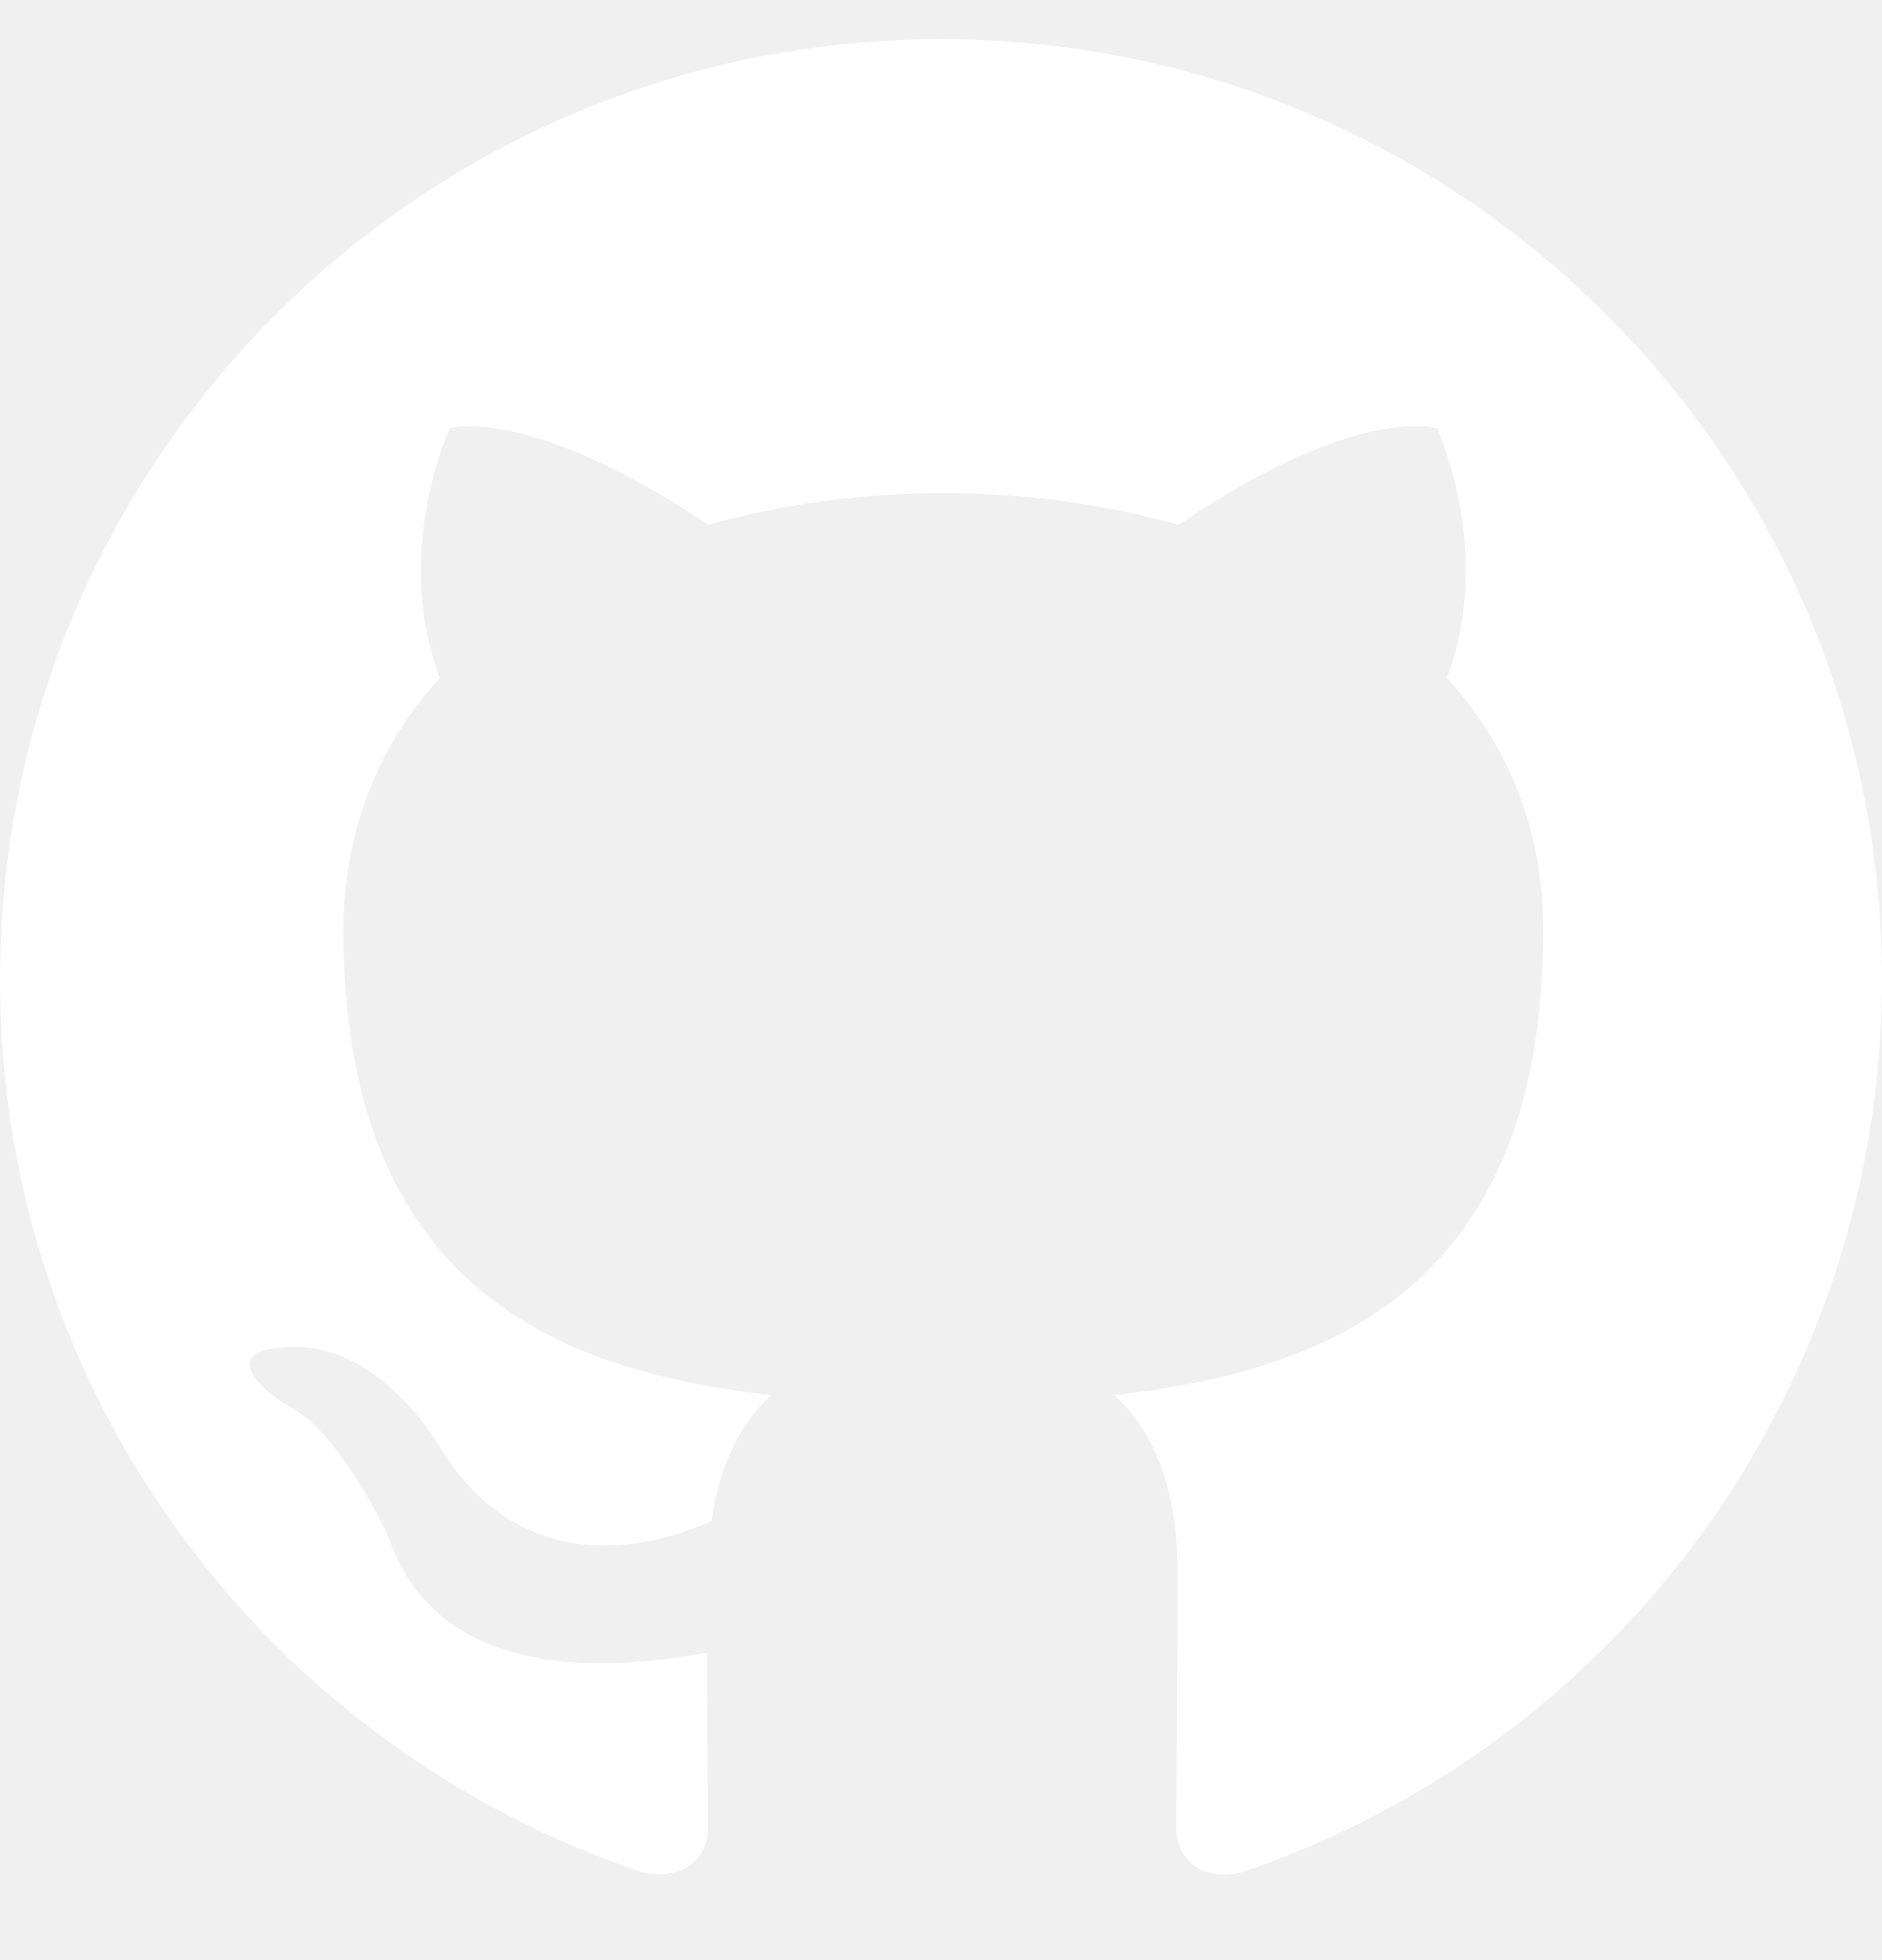
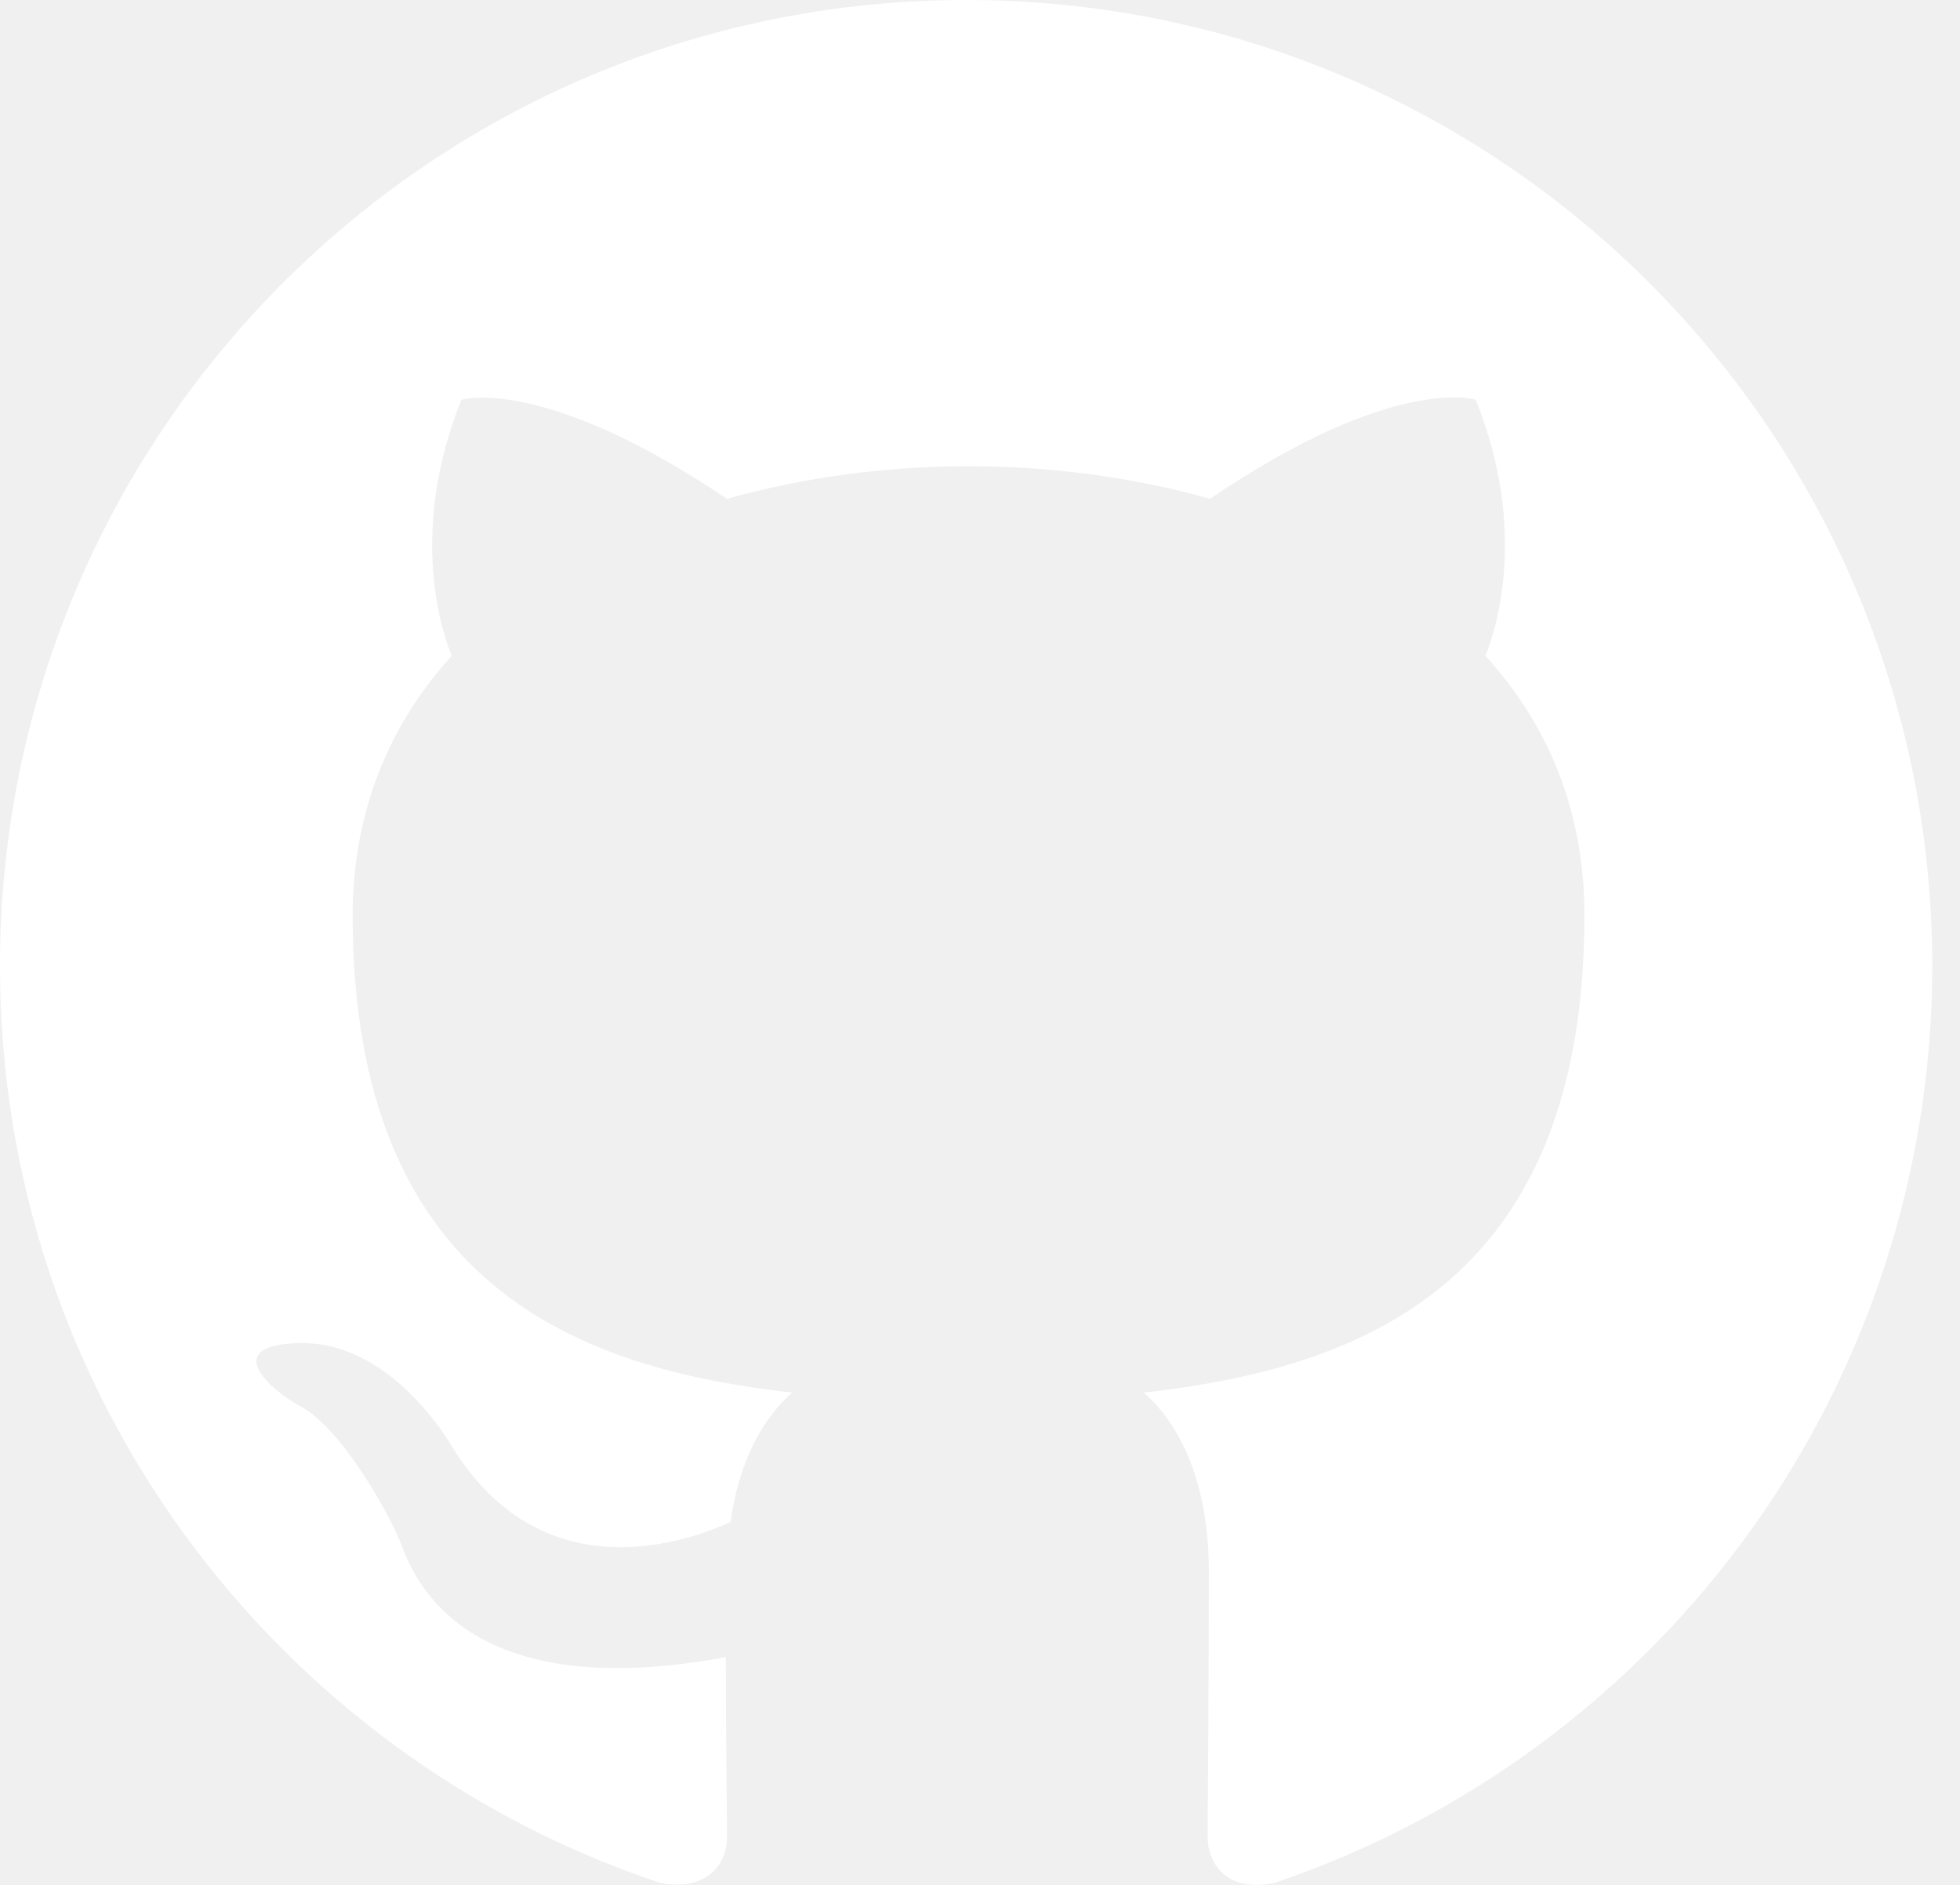
- <svg xmlns="http://www.w3.org/2000/svg" width="24" height="25" viewBox="0 0 24 25">
-   <g clip-path="url(#clip0_15_44)">
-     <path fill-rule="evenodd" clip-rule="evenodd" d="M12 0.5C5.37 0.5 0 5.87 0 12.5C0 17.81 3.435 22.295 8.205 23.885C8.805 23.99 9.03 23.63 9.03 23.315C9.03 23.03 9.015 22.085 9.015 21.08C6 21.635 5.22 20.345 4.98 19.67C4.845 19.325 4.26 18.26 3.75 17.975C3.33 17.75 2.73 17.195 3.735 17.18C4.68 17.165 5.355 18.05 5.58 18.41C6.66 20.225 8.385 19.715 9.075 19.4C9.18 18.62 9.495 18.095 9.84 17.795C7.17 17.495 4.38 16.46 4.38 11.87C4.38 10.565 4.845 9.485 5.61 8.645C5.49 8.345 5.07 7.115 5.73 5.465C5.73 5.465 6.735 5.15 9.03 6.695C9.99 6.425 11.01 6.29 12.03 6.29C13.05 6.29 14.07 6.425 15.03 6.695C17.325 5.135 18.33 5.465 18.33 5.465C18.99 7.115 18.57 8.345 18.45 8.645C19.215 9.485 19.68 10.55 19.68 11.87C19.68 16.475 16.875 17.495 14.205 17.795C14.64 18.17 15.015 18.89 15.015 20.015C15.015 21.62 15 22.91 15 23.315C15 23.63 15.225 24.005 15.825 23.885C18.207 23.081 20.277 21.55 21.744 19.507C23.21 17.465 23.999 15.014 24 12.5C24 5.87 18.63 0.5 12 0.5Z" fill="white" />
-   </g>
-   <defs>
-     <clipPath id="clip0_15_44">
-       <rect width="24" height="24" fill="white" transform="translate(0 0.5)" />
-     </clipPath>
-   </defs>
+ <svg xmlns="http://www.w3.org/2000/svg" viewBox="0 0 26 25">
+   <path fill-rule="evenodd" clip-rule="evenodd" d="M12.816 0C5.735 0 0 5.735 0 12.816C0 18.487 3.669 23.277 8.763 24.976C9.404 25.088 9.644 24.703 9.644 24.367C9.644 24.062 9.628 23.053 9.628 21.98C6.408 22.573 5.575 21.195 5.319 20.474C5.175 20.105 4.55 18.968 4.005 18.664C3.556 18.423 2.916 17.831 3.989 17.814C4.998 17.799 5.719 18.744 5.96 19.128C7.113 21.067 8.955 20.522 9.692 20.186C9.804 19.352 10.141 18.792 10.509 18.471C7.658 18.151 4.678 17.046 4.678 12.143C4.678 10.75 5.175 9.596 5.992 8.699C5.863 8.379 5.415 7.065 6.12 5.303C6.12 5.303 7.193 4.966 9.644 6.616C10.669 6.328 11.759 6.184 12.848 6.184C13.938 6.184 15.027 6.328 16.052 6.616C18.503 4.95 19.577 5.303 19.577 5.303C20.282 7.065 19.833 8.379 19.705 8.699C20.522 9.596 21.018 10.733 21.018 12.143C21.018 17.061 18.023 18.151 15.171 18.471C15.636 18.872 16.036 19.641 16.036 20.842C16.036 22.556 16.02 23.934 16.02 24.367C16.02 24.703 16.261 25.104 16.901 24.976C19.445 24.116 21.656 22.481 23.223 20.3C24.789 18.119 25.632 15.502 25.632 12.816C25.632 5.735 19.897 0 12.816 0Z" fill="white" />
</svg>
